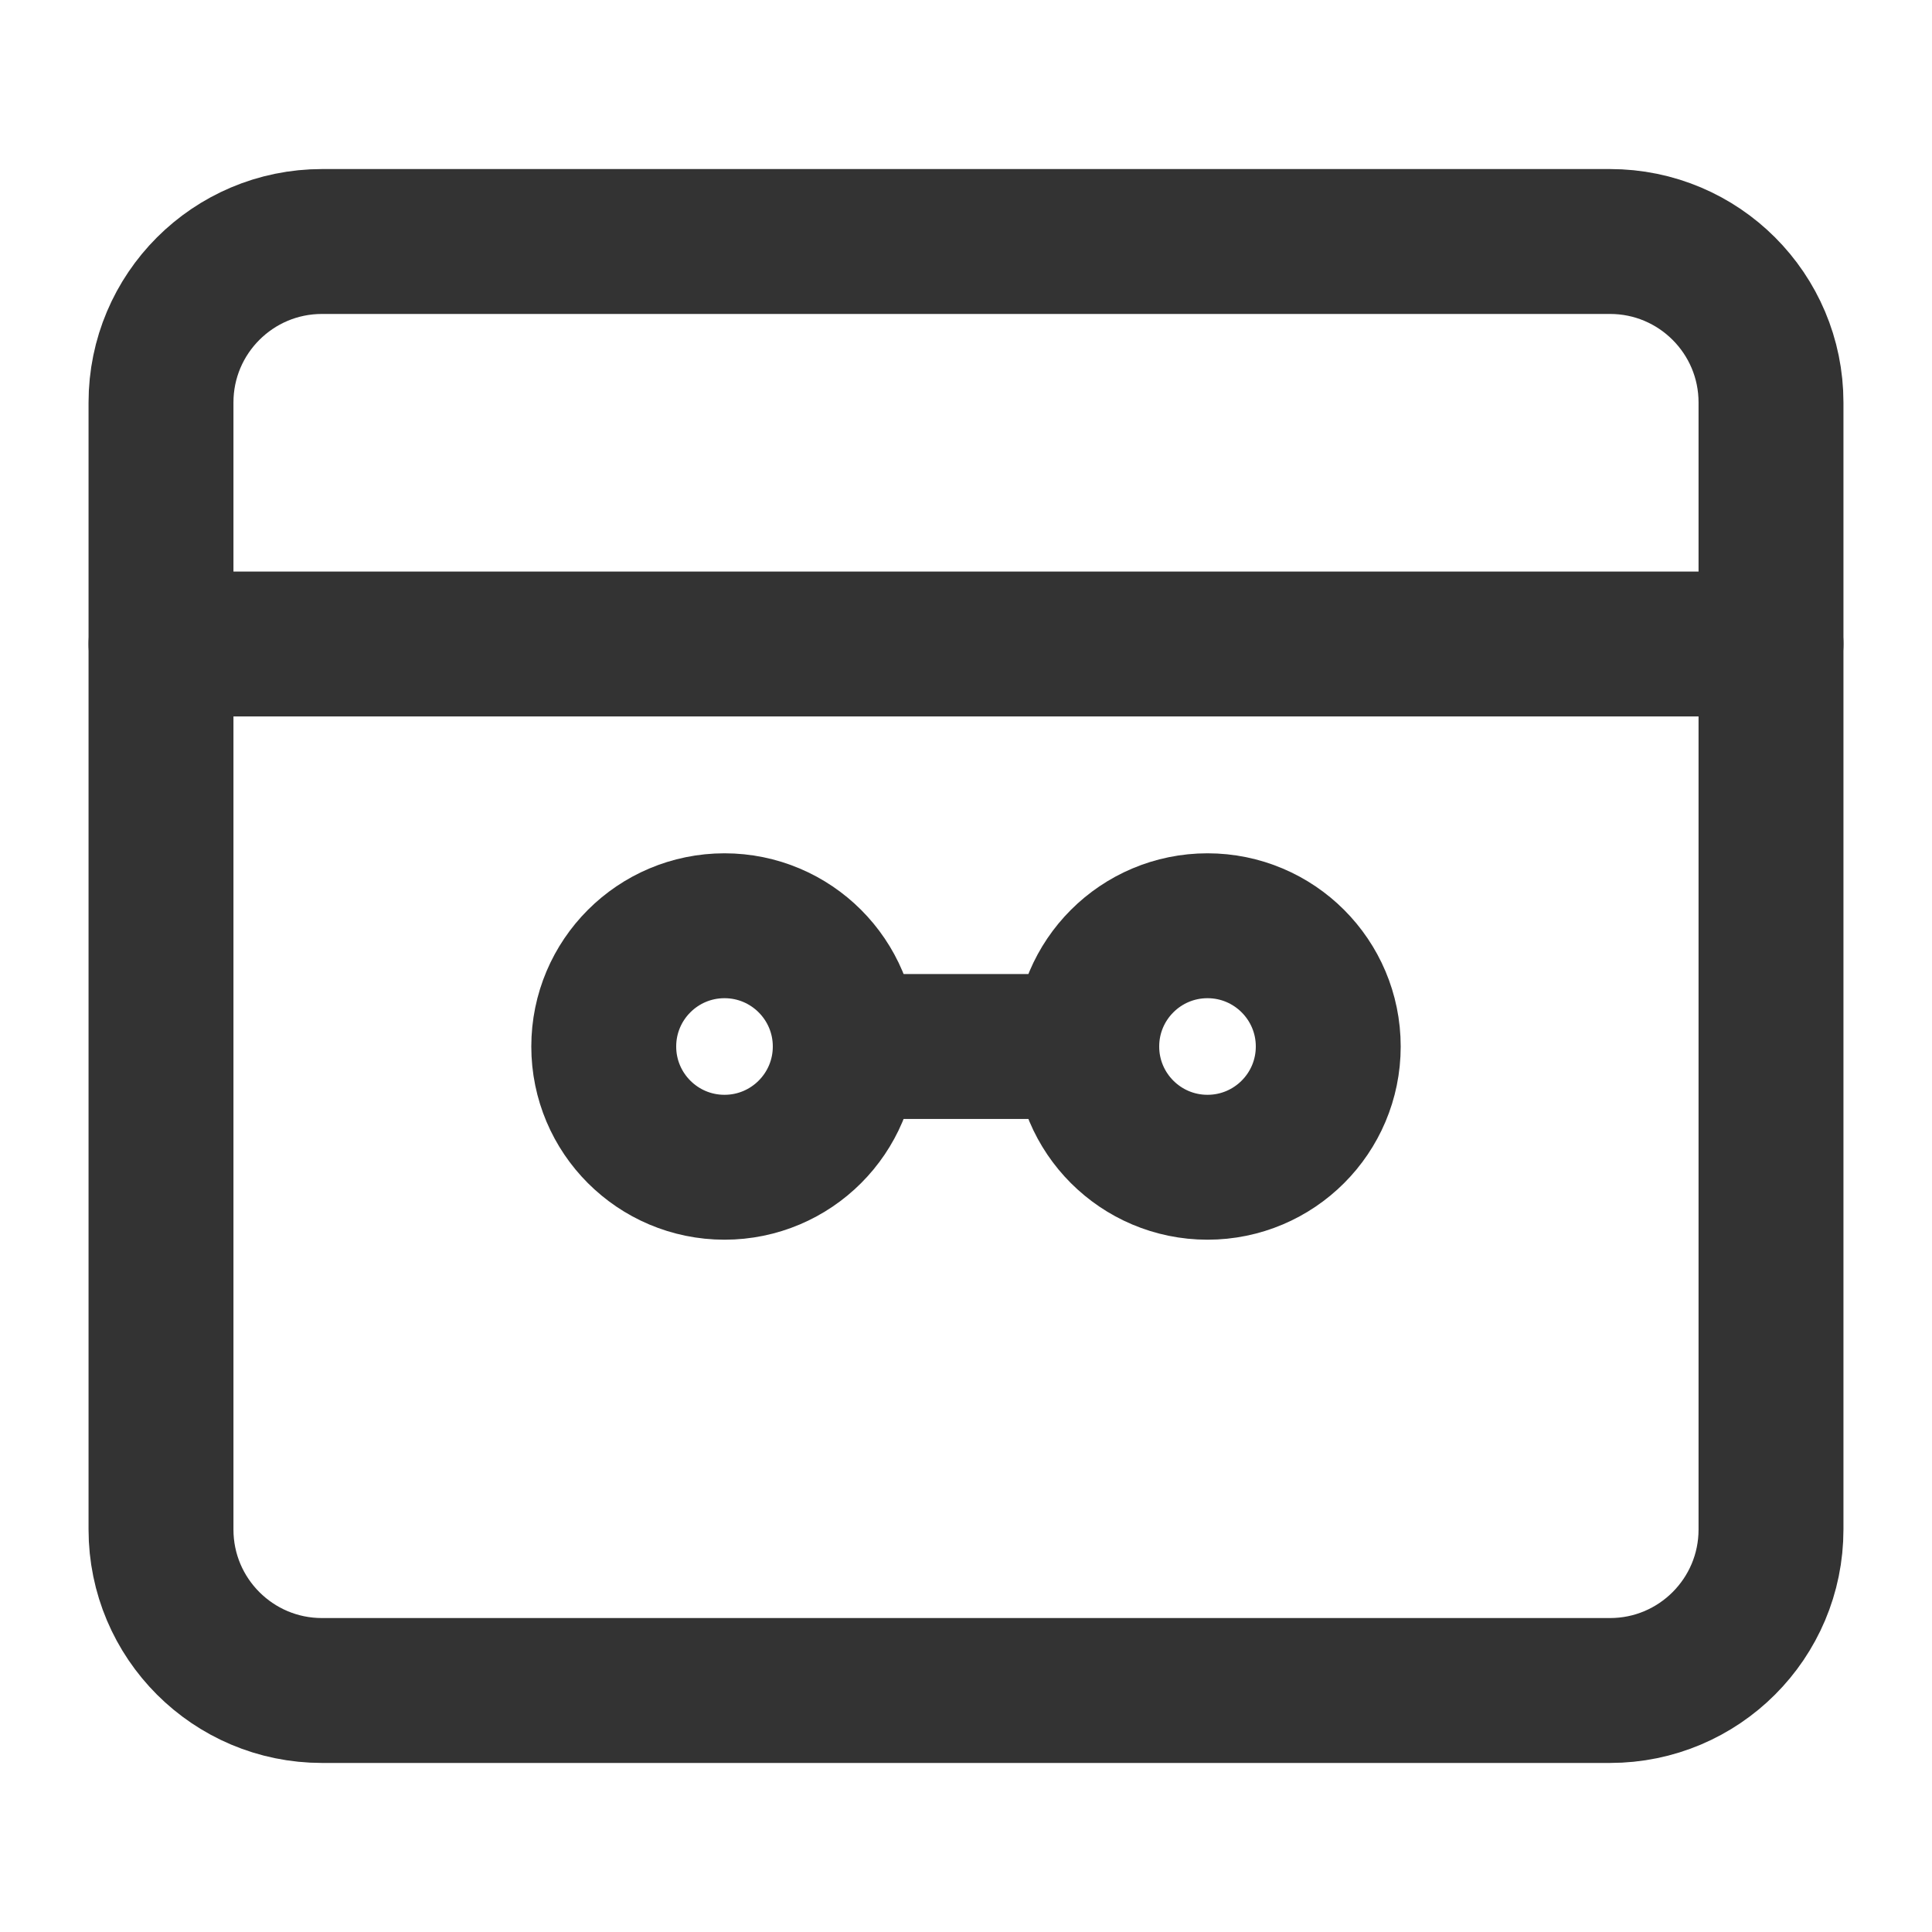
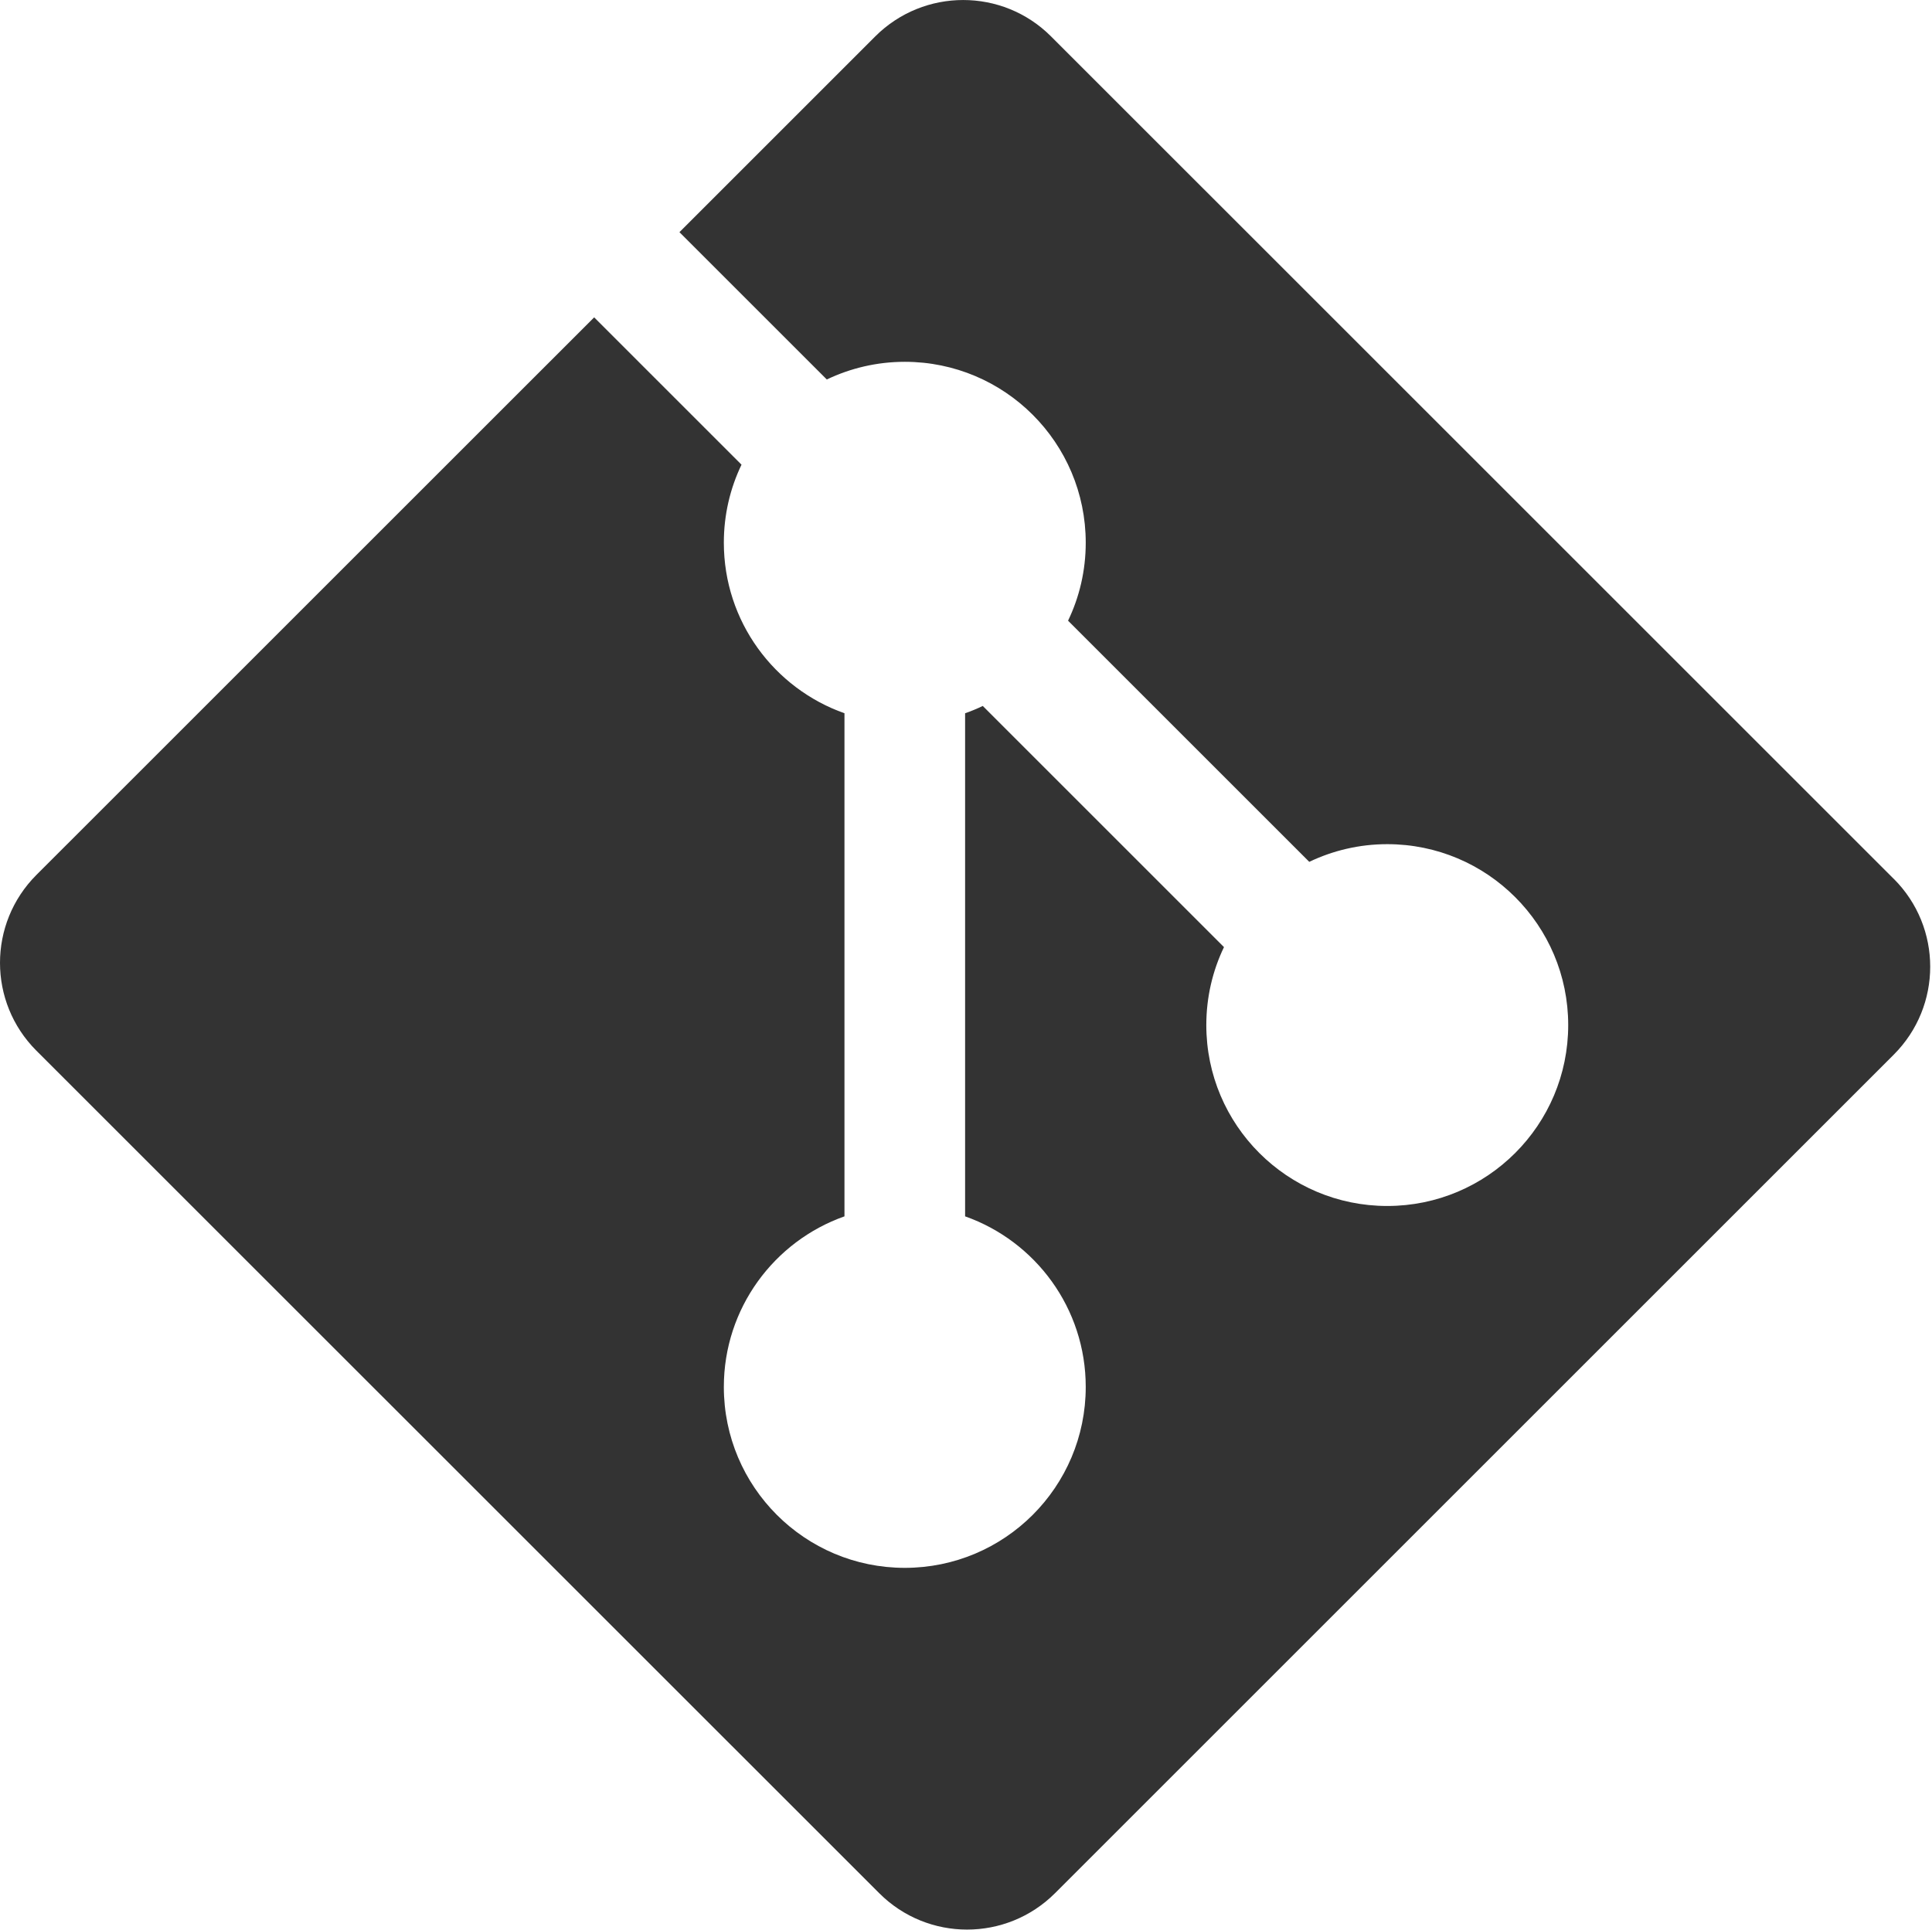
- <svg xmlns="http://www.w3.org/2000/svg" viewBox="0 0 24 24" fill="none" stroke="#333" stroke-width="1.8" stroke-linecap="round" stroke-linejoin="round">
-   <rect x="2" y="3" width="20" height="18" rx="2" />
-   <line x1="2" y1="8" x2="22" y2="8" />
-   <circle cx="9" cy="13" r="1.5" />
-   <circle cx="15" cy="13" r="1.5" />
-   <line x1="10.5" y1="13" x2="13.5" y2="13" />
+ <svg xmlns="http://www.w3.org/2000/svg" viewBox="0 0 1025 1024" fill="#333333">
+   <path d="M1004.728 466.4l-447.104-447.072c-25.728-25.76-67.488-25.76-93.28 0l-103.872 103.872 78.176 78.176c12.544-5.984 26.56-9.376 41.376-9.376 53.024 0 96 42.976 96 96 0 14.816-3.36 28.864-9.376 41.376l127.968 127.968c12.544-5.984 26.56-9.376 41.376-9.376 53.024 0 96 42.976 96 96s-42.976 96-96 96-96-42.976-96-96c0-14.816 3.36-28.864 9.376-41.376l-127.968-127.968c-3.04 1.472-6.176 2.752-9.376 3.872l0 266.976c37.28 13.184 64 48.704 64 90.528 0 53.024-42.976 96-96 96s-96-42.976-96-96c0-41.792 26.72-77.344 64-90.528l0-266.976c-37.28-13.184-64-48.704-64-90.528 0-14.816 3.36-28.864 9.376-41.376l-78.176-78.176-295.904 295.872c-25.76 25.792-25.76 67.52 0 93.28l447.136 447.072c25.728 25.76 67.488 25.76 93.28 0l444.992-444.992c25.76-25.76 25.76-67.552 0-93.28z" />
</svg>
